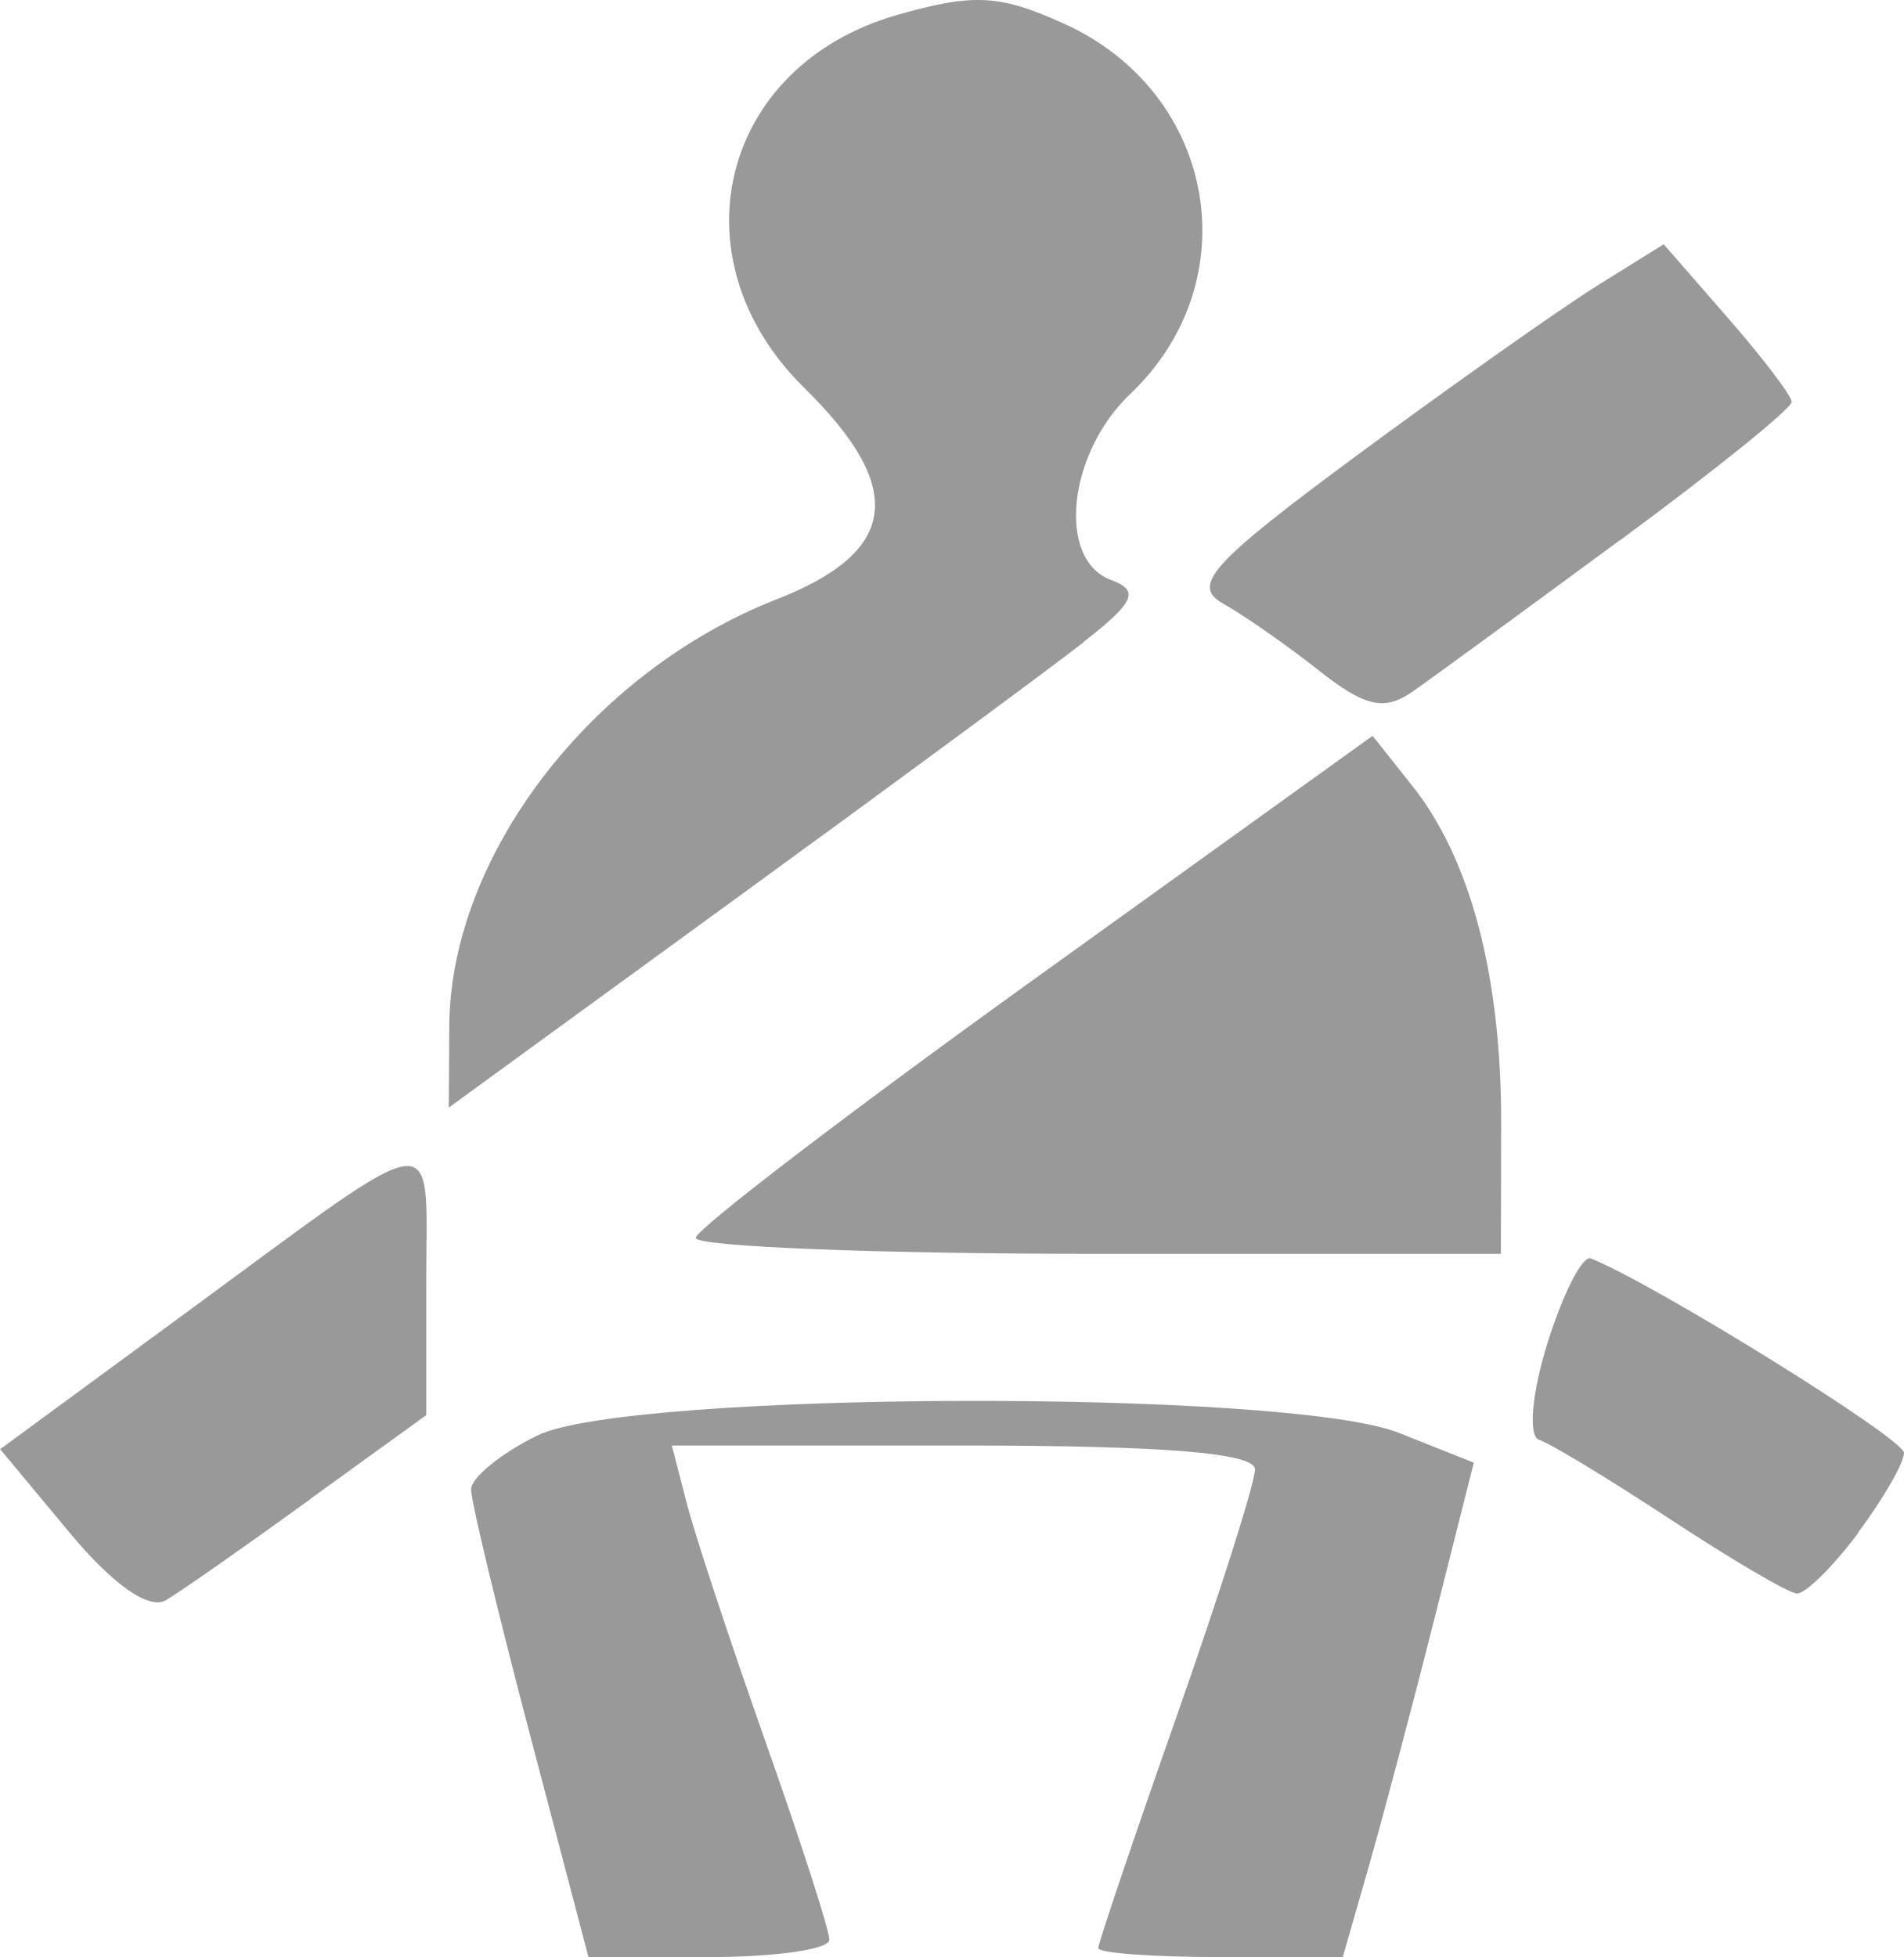
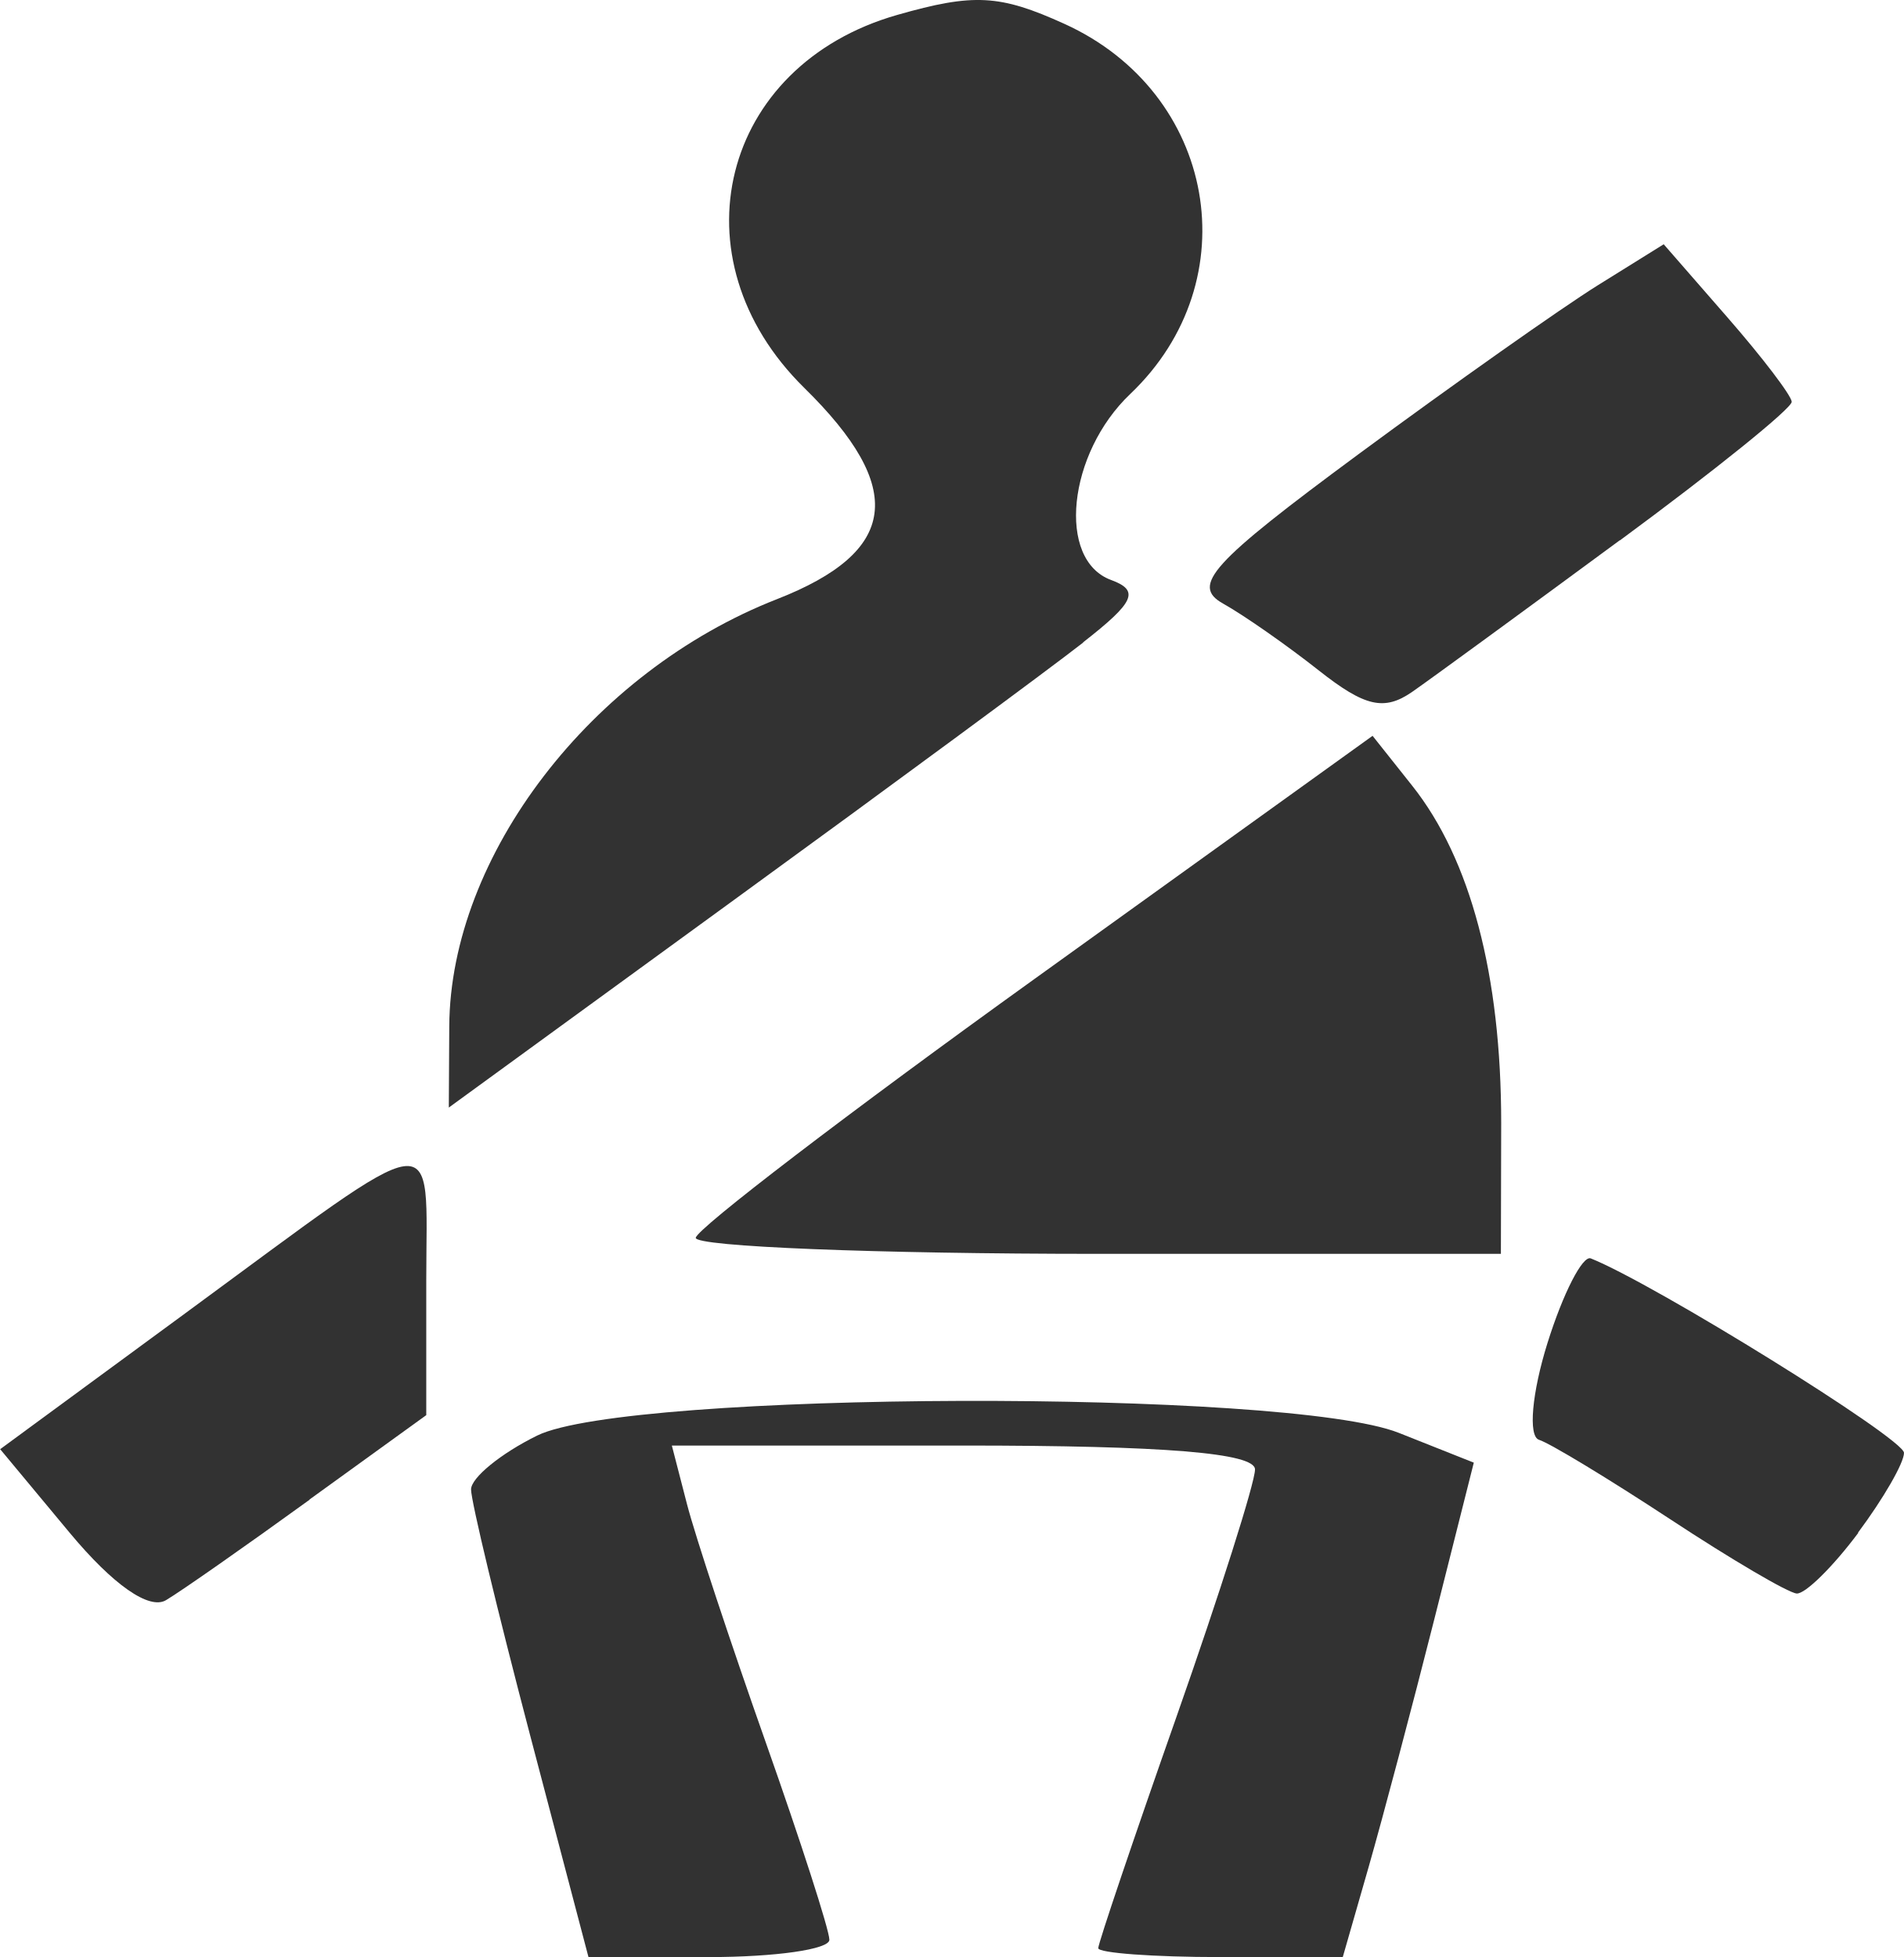
<svg xmlns="http://www.w3.org/2000/svg" width="12.583mm" height="12.935mm" viewBox="0 0 12.583 12.935" version="1.1" id="svg6979">
  <defs id="defs6976" />
  <g id="layer1" transform="translate(-89.5149,-125.8875)">
-     <path style="fill:#999999;fill-opacity:1;stroke-width:0.144" d="m 100.221,129.459 c 0.627,-0.462 1.138,-0.874 1.135,-0.916 -0.002,-0.041 -0.193,-0.292 -0.425,-0.558 l -0.421,-0.483 -0.437,0.272 c -0.24,0.15 -0.952,0.652 -1.582,1.117 -0.972,0.718 -1.107,0.866 -0.893,0.986 0.138,0.077 0.424,0.277 0.634,0.443 0.303,0.239 0.431,0.268 0.615,0.141 0.128,-0.089 0.745,-0.54 1.372,-1.002 z" id="path138535-1" />
-     <path style="fill:#999999;fill-opacity:1;stroke-width:0.144" d="m 96.673,130.133 c 0.341,-0.266 0.375,-0.342 0.185,-0.412 -0.36,-0.132 -0.288,-0.836 0.127,-1.23 0.788,-0.75 0.567,-1.991 -0.436,-2.446 -0.427,-0.194 -0.6,-0.203 -1.104,-0.059 -1.168,0.333 -1.486,1.609 -0.615,2.465 0.676,0.664 0.622,1.083 -0.181,1.397 -1.226,0.48 -2.158,1.695 -2.165,2.822 l -0.003,0.538 1.887,-1.374 c 1.038,-0.755 2.076,-1.52 2.306,-1.7 z" id="path138529-0" />
-     <path style="fill:#999999;fill-opacity:1;stroke-width:0.144" d="m 99.436,133.31 c 0,-0.976 -0.202,-1.743 -0.588,-2.229 l -0.262,-0.33 -2.233,1.606 c -1.228,0.883 -2.236,1.654 -2.24,1.712 -0.004,0.058 1.192,0.106 2.657,0.106 h 2.664 z" id="path138525-0" />
-     <path style="fill:#999999;fill-opacity:1;stroke-width:0.144" d="m 101.794,136.018 c 0.168,-0.225 0.305,-0.463 0.304,-0.528 -0.002,-0.095 -1.651,-1.118 -2.07,-1.285 -0.054,-0.021 -0.183,0.23 -0.286,0.559 -0.103,0.329 -0.129,0.617 -0.056,0.64 0.073,0.023 0.462,0.259 0.867,0.525 0.404,0.266 0.78,0.487 0.836,0.491 0.056,0.004 0.239,-0.176 0.407,-0.401 z" id="path138509-9" />
-     <path style="fill:#999999;fill-opacity:1;stroke-width:0.144" d="m 91.56,135.799 0.772,-0.558 v -0.894 c 0,-1.029 0.134,-1.047 -1.593,0.221 l -1.223,0.898 0.459,0.552 c 0.287,0.345 0.526,0.512 0.637,0.446 0.098,-0.058 0.525,-0.357 0.949,-0.664 z" id="path138507-9" />
-     <path style="fill:#999999;fill-opacity:1;stroke-width:0.144" d="m 94.996,138.708 c 0,-0.063 -0.189,-0.649 -0.42,-1.303 -0.231,-0.654 -0.466,-1.363 -0.521,-1.576 l -0.1,-0.387 h 1.927 c 1.327,0 1.927,0.049 1.927,0.158 0,0.087 -0.233,0.821 -0.518,1.632 -0.285,0.81 -0.518,1.5 -0.518,1.532 0,0.032 0.364,0.059 0.808,0.059 h 0.808 l 0.172,-0.599 c 0.094,-0.329 0.289,-1.064 0.433,-1.634 l 0.261,-1.035 -0.496,-0.197 c -0.733,-0.291 -5.093,-0.278 -5.694,0.018 -0.24,0.118 -0.437,0.279 -0.437,0.356 0,0.078 0.175,0.805 0.388,1.616 l 0.388,1.475 h 0.796 c 0.438,0 0.796,-0.051 0.796,-0.114 z" id="path138461-7" />
+     <path style="fill:#323232;fill-opacity:1;stroke-width:0.144" d="m 100.221,129.459 c 0.627,-0.462 1.138,-0.874 1.135,-0.916 -0.002,-0.041 -0.193,-0.292 -0.425,-0.558 l -0.421,-0.483 -0.437,0.272 c -0.24,0.15 -0.952,0.652 -1.582,1.117 -0.972,0.718 -1.107,0.866 -0.893,0.986 0.138,0.077 0.424,0.277 0.634,0.443 0.303,0.239 0.431,0.268 0.615,0.141 0.128,-0.089 0.745,-0.54 1.372,-1.002 z" id="path138535-1" />
+     <path style="fill:#323232;fill-opacity:1;stroke-width:0.144" d="m 96.673,130.133 c 0.341,-0.266 0.375,-0.342 0.185,-0.412 -0.36,-0.132 -0.288,-0.836 0.127,-1.23 0.788,-0.75 0.567,-1.991 -0.436,-2.446 -0.427,-0.194 -0.6,-0.203 -1.104,-0.059 -1.168,0.333 -1.486,1.609 -0.615,2.465 0.676,0.664 0.622,1.083 -0.181,1.397 -1.226,0.48 -2.158,1.695 -2.165,2.822 l -0.003,0.538 1.887,-1.374 c 1.038,-0.755 2.076,-1.52 2.306,-1.7 z" id="path138529-0" />
+     <path style="fill:#323232;fill-opacity:1;stroke-width:0.144" d="m 99.436,133.31 c 0,-0.976 -0.202,-1.743 -0.588,-2.229 l -0.262,-0.33 -2.233,1.606 c -1.228,0.883 -2.236,1.654 -2.24,1.712 -0.004,0.058 1.192,0.106 2.657,0.106 h 2.664 z" id="path138525-0" />
+     <path style="fill:#323232;fill-opacity:1;stroke-width:0.144" d="m 101.794,136.018 c 0.168,-0.225 0.305,-0.463 0.304,-0.528 -0.002,-0.095 -1.651,-1.118 -2.07,-1.285 -0.054,-0.021 -0.183,0.23 -0.286,0.559 -0.103,0.329 -0.129,0.617 -0.056,0.64 0.073,0.023 0.462,0.259 0.867,0.525 0.404,0.266 0.78,0.487 0.836,0.491 0.056,0.004 0.239,-0.176 0.407,-0.401 z" id="path138509-9" />
+     <path style="fill:#323232;fill-opacity:1;stroke-width:0.144" d="m 91.56,135.799 0.772,-0.558 v -0.894 c 0,-1.029 0.134,-1.047 -1.593,0.221 l -1.223,0.898 0.459,0.552 c 0.287,0.345 0.526,0.512 0.637,0.446 0.098,-0.058 0.525,-0.357 0.949,-0.664 z" id="path138507-9" />
+     <path style="fill:#323232;fill-opacity:1;stroke-width:0.144" d="m 94.996,138.708 c 0,-0.063 -0.189,-0.649 -0.42,-1.303 -0.231,-0.654 -0.466,-1.363 -0.521,-1.576 l -0.1,-0.387 h 1.927 c 1.327,0 1.927,0.049 1.927,0.158 0,0.087 -0.233,0.821 -0.518,1.632 -0.285,0.81 -0.518,1.5 -0.518,1.532 0,0.032 0.364,0.059 0.808,0.059 h 0.808 l 0.172,-0.599 c 0.094,-0.329 0.289,-1.064 0.433,-1.634 l 0.261,-1.035 -0.496,-0.197 c -0.733,-0.291 -5.093,-0.278 -5.694,0.018 -0.24,0.118 -0.437,0.279 -0.437,0.356 0,0.078 0.175,0.805 0.388,1.616 l 0.388,1.475 h 0.796 c 0.438,0 0.796,-0.051 0.796,-0.114 z" id="path138461-7" />
  </g>
</svg>
